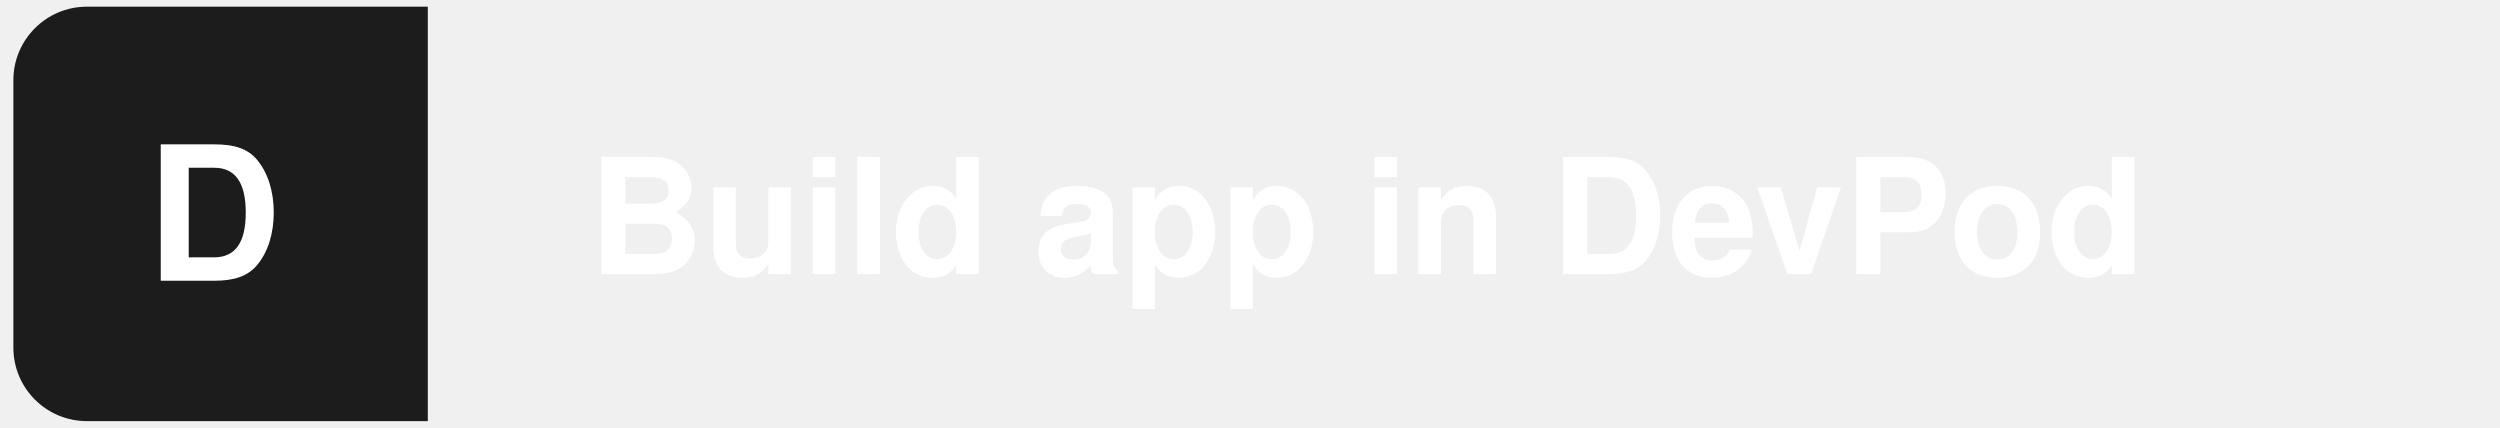
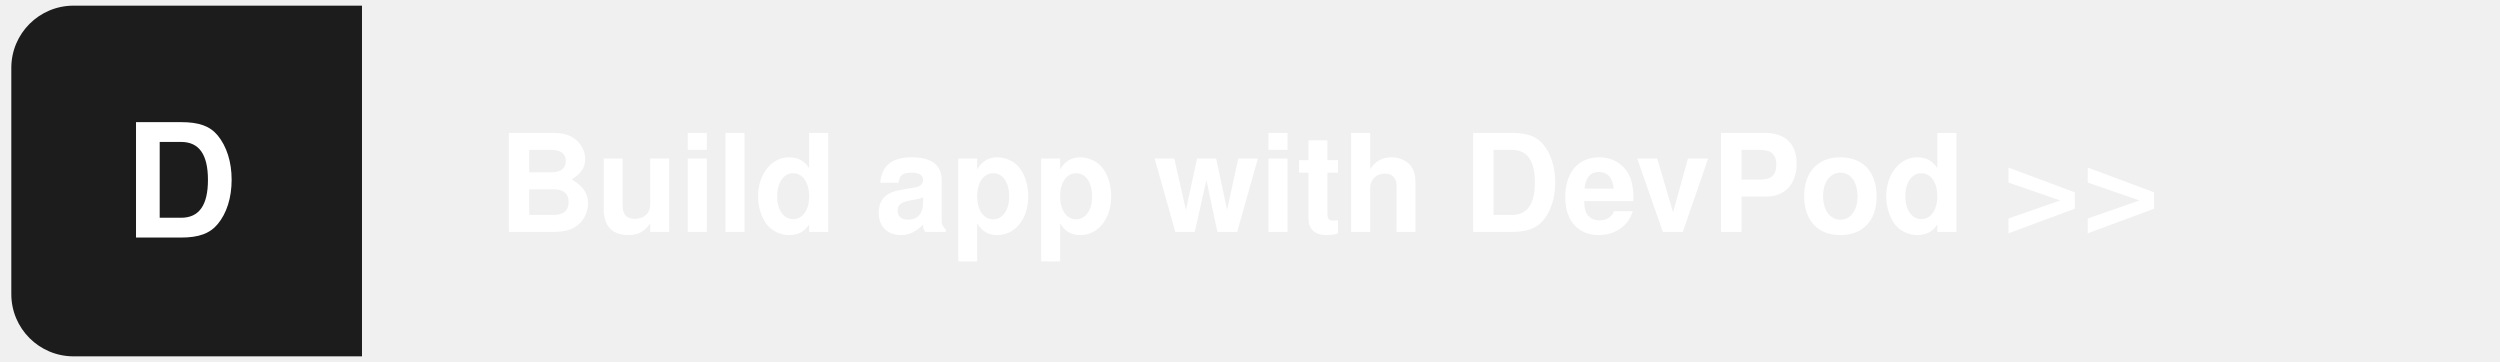
- <svg xmlns="http://www.w3.org/2000/svg" fill="none" height="32" viewBox="0 0 187 32" width="187" role="img" aria-label="Build app in DevPod">
+ <svg xmlns="http://www.w3.org/2000/svg" fill="none" height="32" viewBox="0 0 221 32" width="221" role="img" aria-label="Build app with DevPod &gt;&gt;">
  <path d="m6.5.5h25.5v31h-25.5c-3.038 0-5.5-2.462-5.5-5.5v-20c0-3.038 2.462-5.5 5.5-5.5z" fill="#1c1c1c" />
  <text x="16.0" y="21" font-family="Helvetica,Arial,sans-serif" font-size="14" font-weight="700" fill="#fff" text-anchor="middle">D</text>
-   <path d="m32.5h149c3.038 0 5.5 2.462 5.5 5.5v20c0 3.038-2.462 5.5-5.5 5.5h-149z" fill="#24292e" />
-   <text x="44" y="20.5" font-family="-apple-system,Segoe UI,Helvetica,Arial,sans-serif" font-size="12" font-weight="600" fill="#fff">Build app in DevPod</text>
+   <path d="m32.5h183c3.038 0 5.5 2.462 5.5 5.5v20c0 3.038-2.462 5.5-5.5 5.5h-183z" fill="#24292e" />
+   <text x="44" y="20.5" font-family="-apple-system,Segoe UI,Helvetica,Arial,sans-serif" font-size="12" font-weight="600" fill="#fff">Build app with DevPod &gt;&gt;</text>
</svg>
